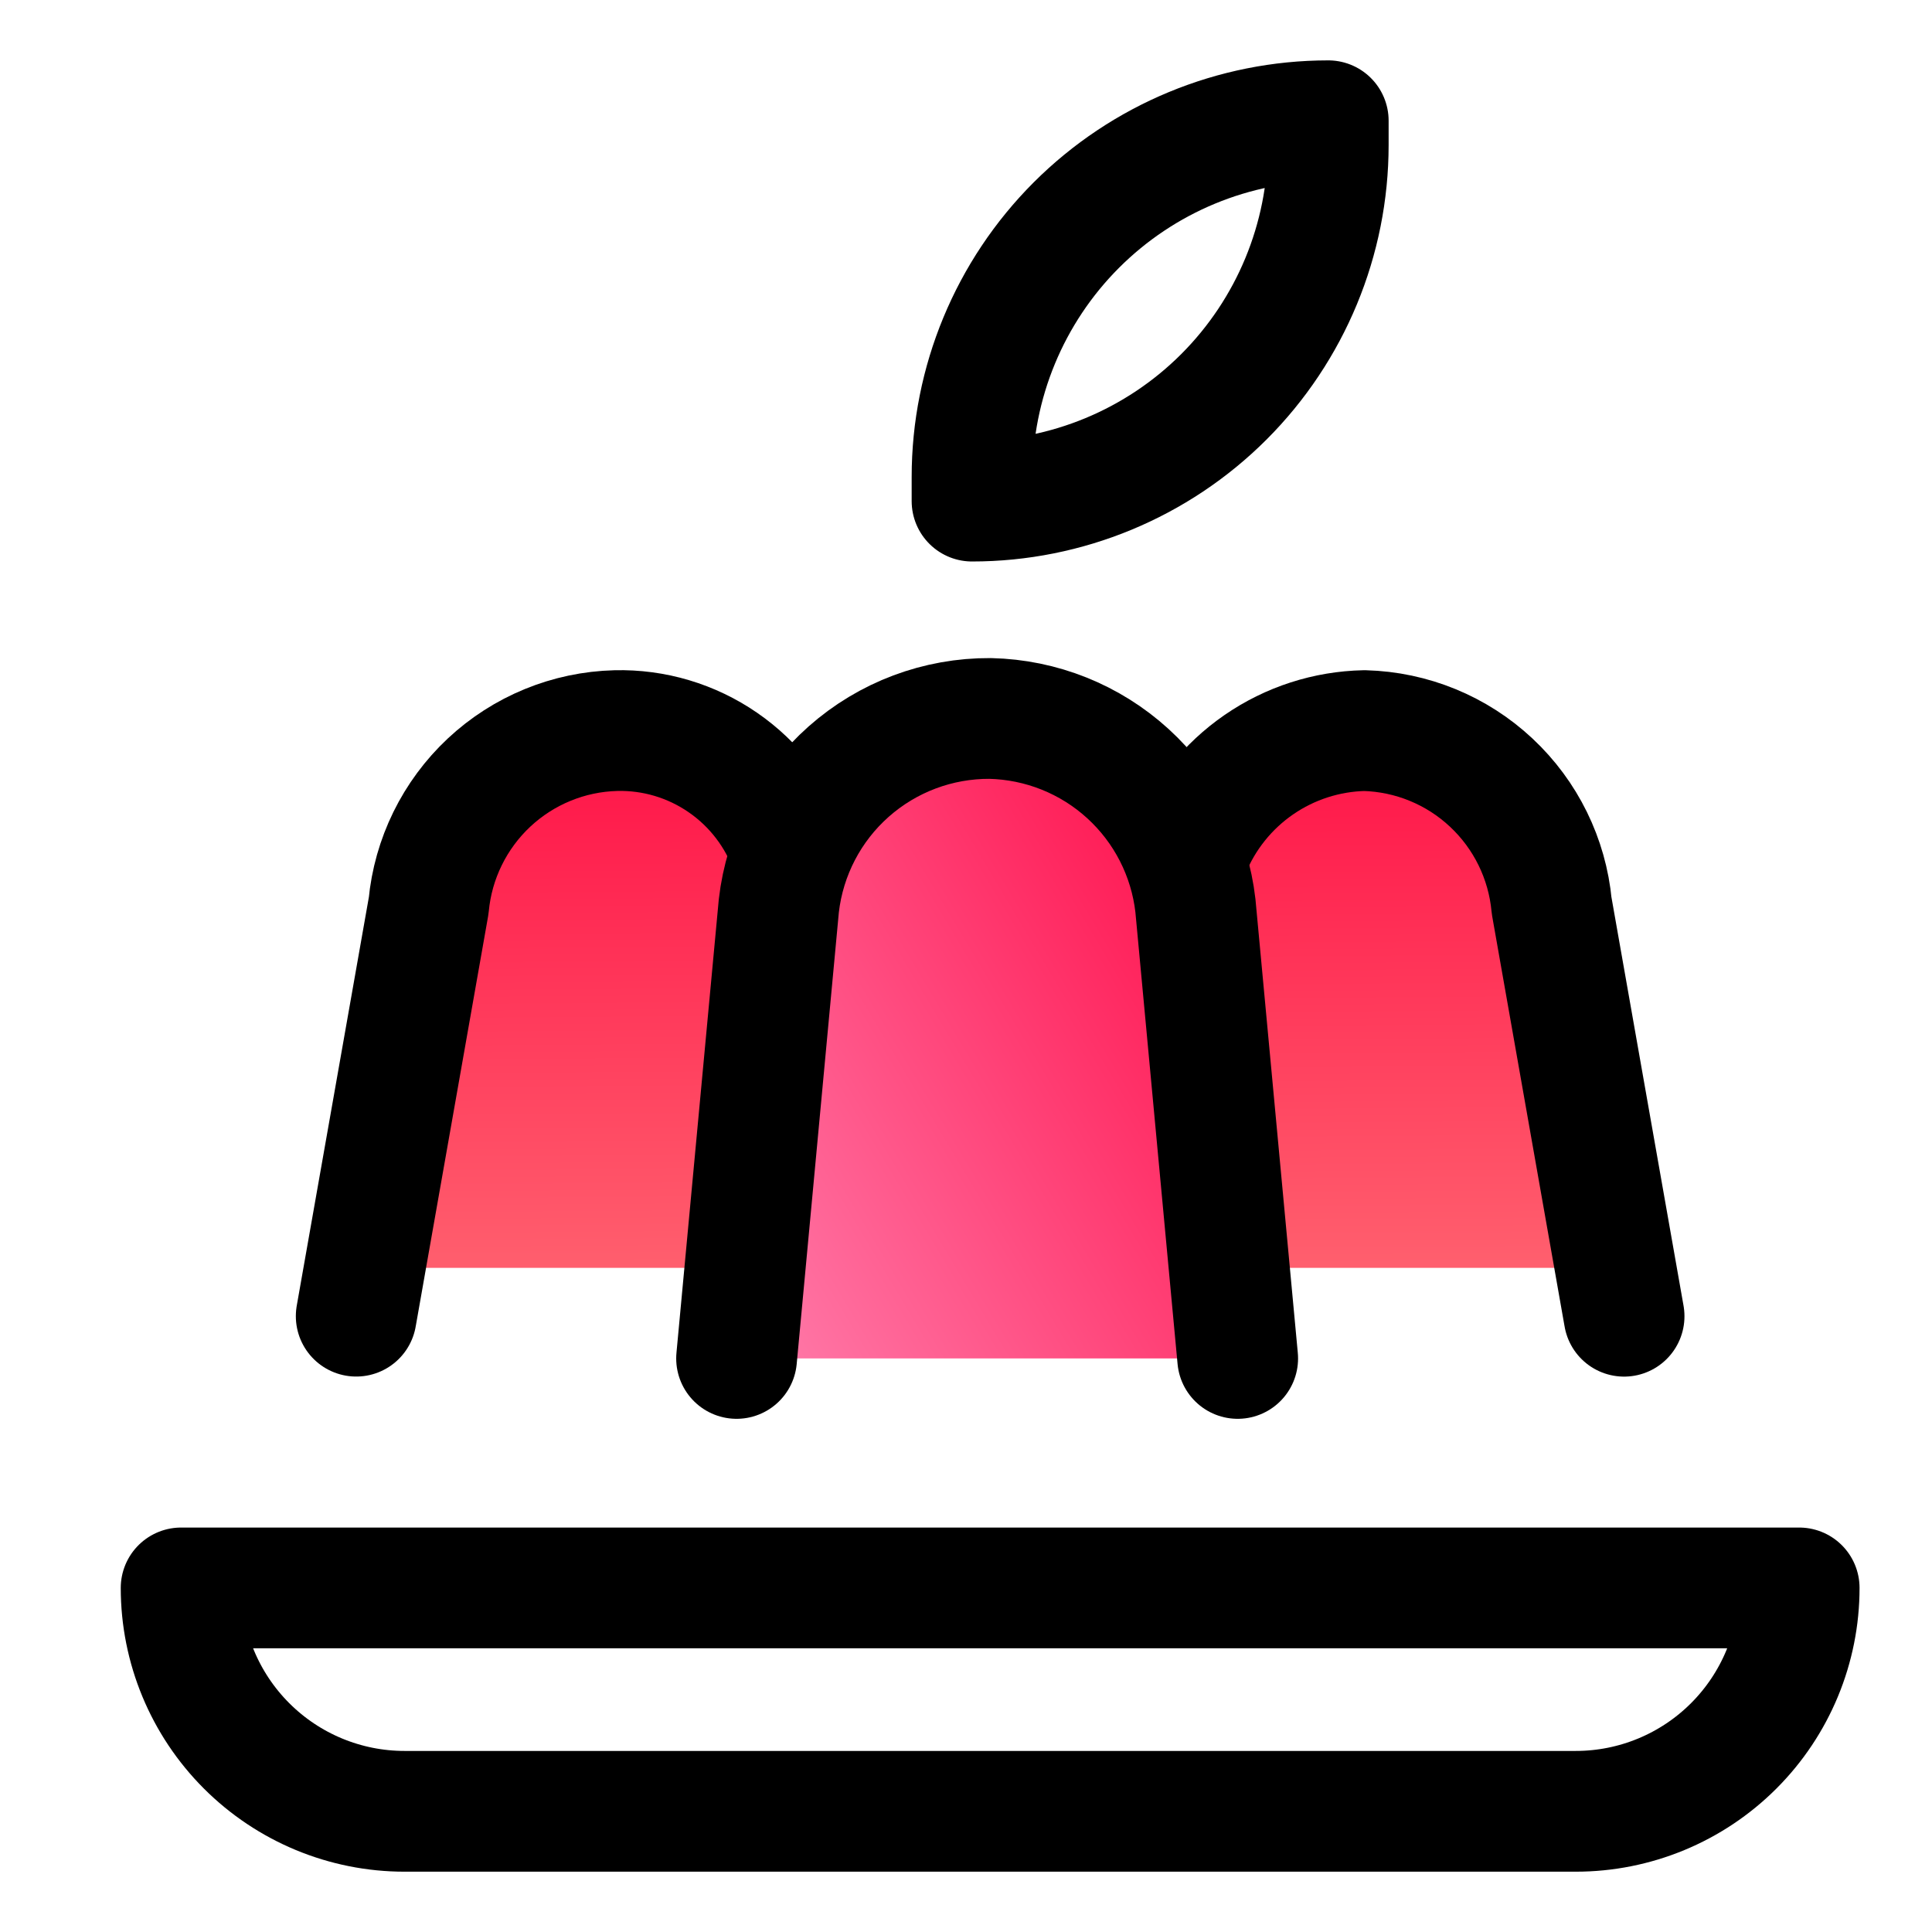
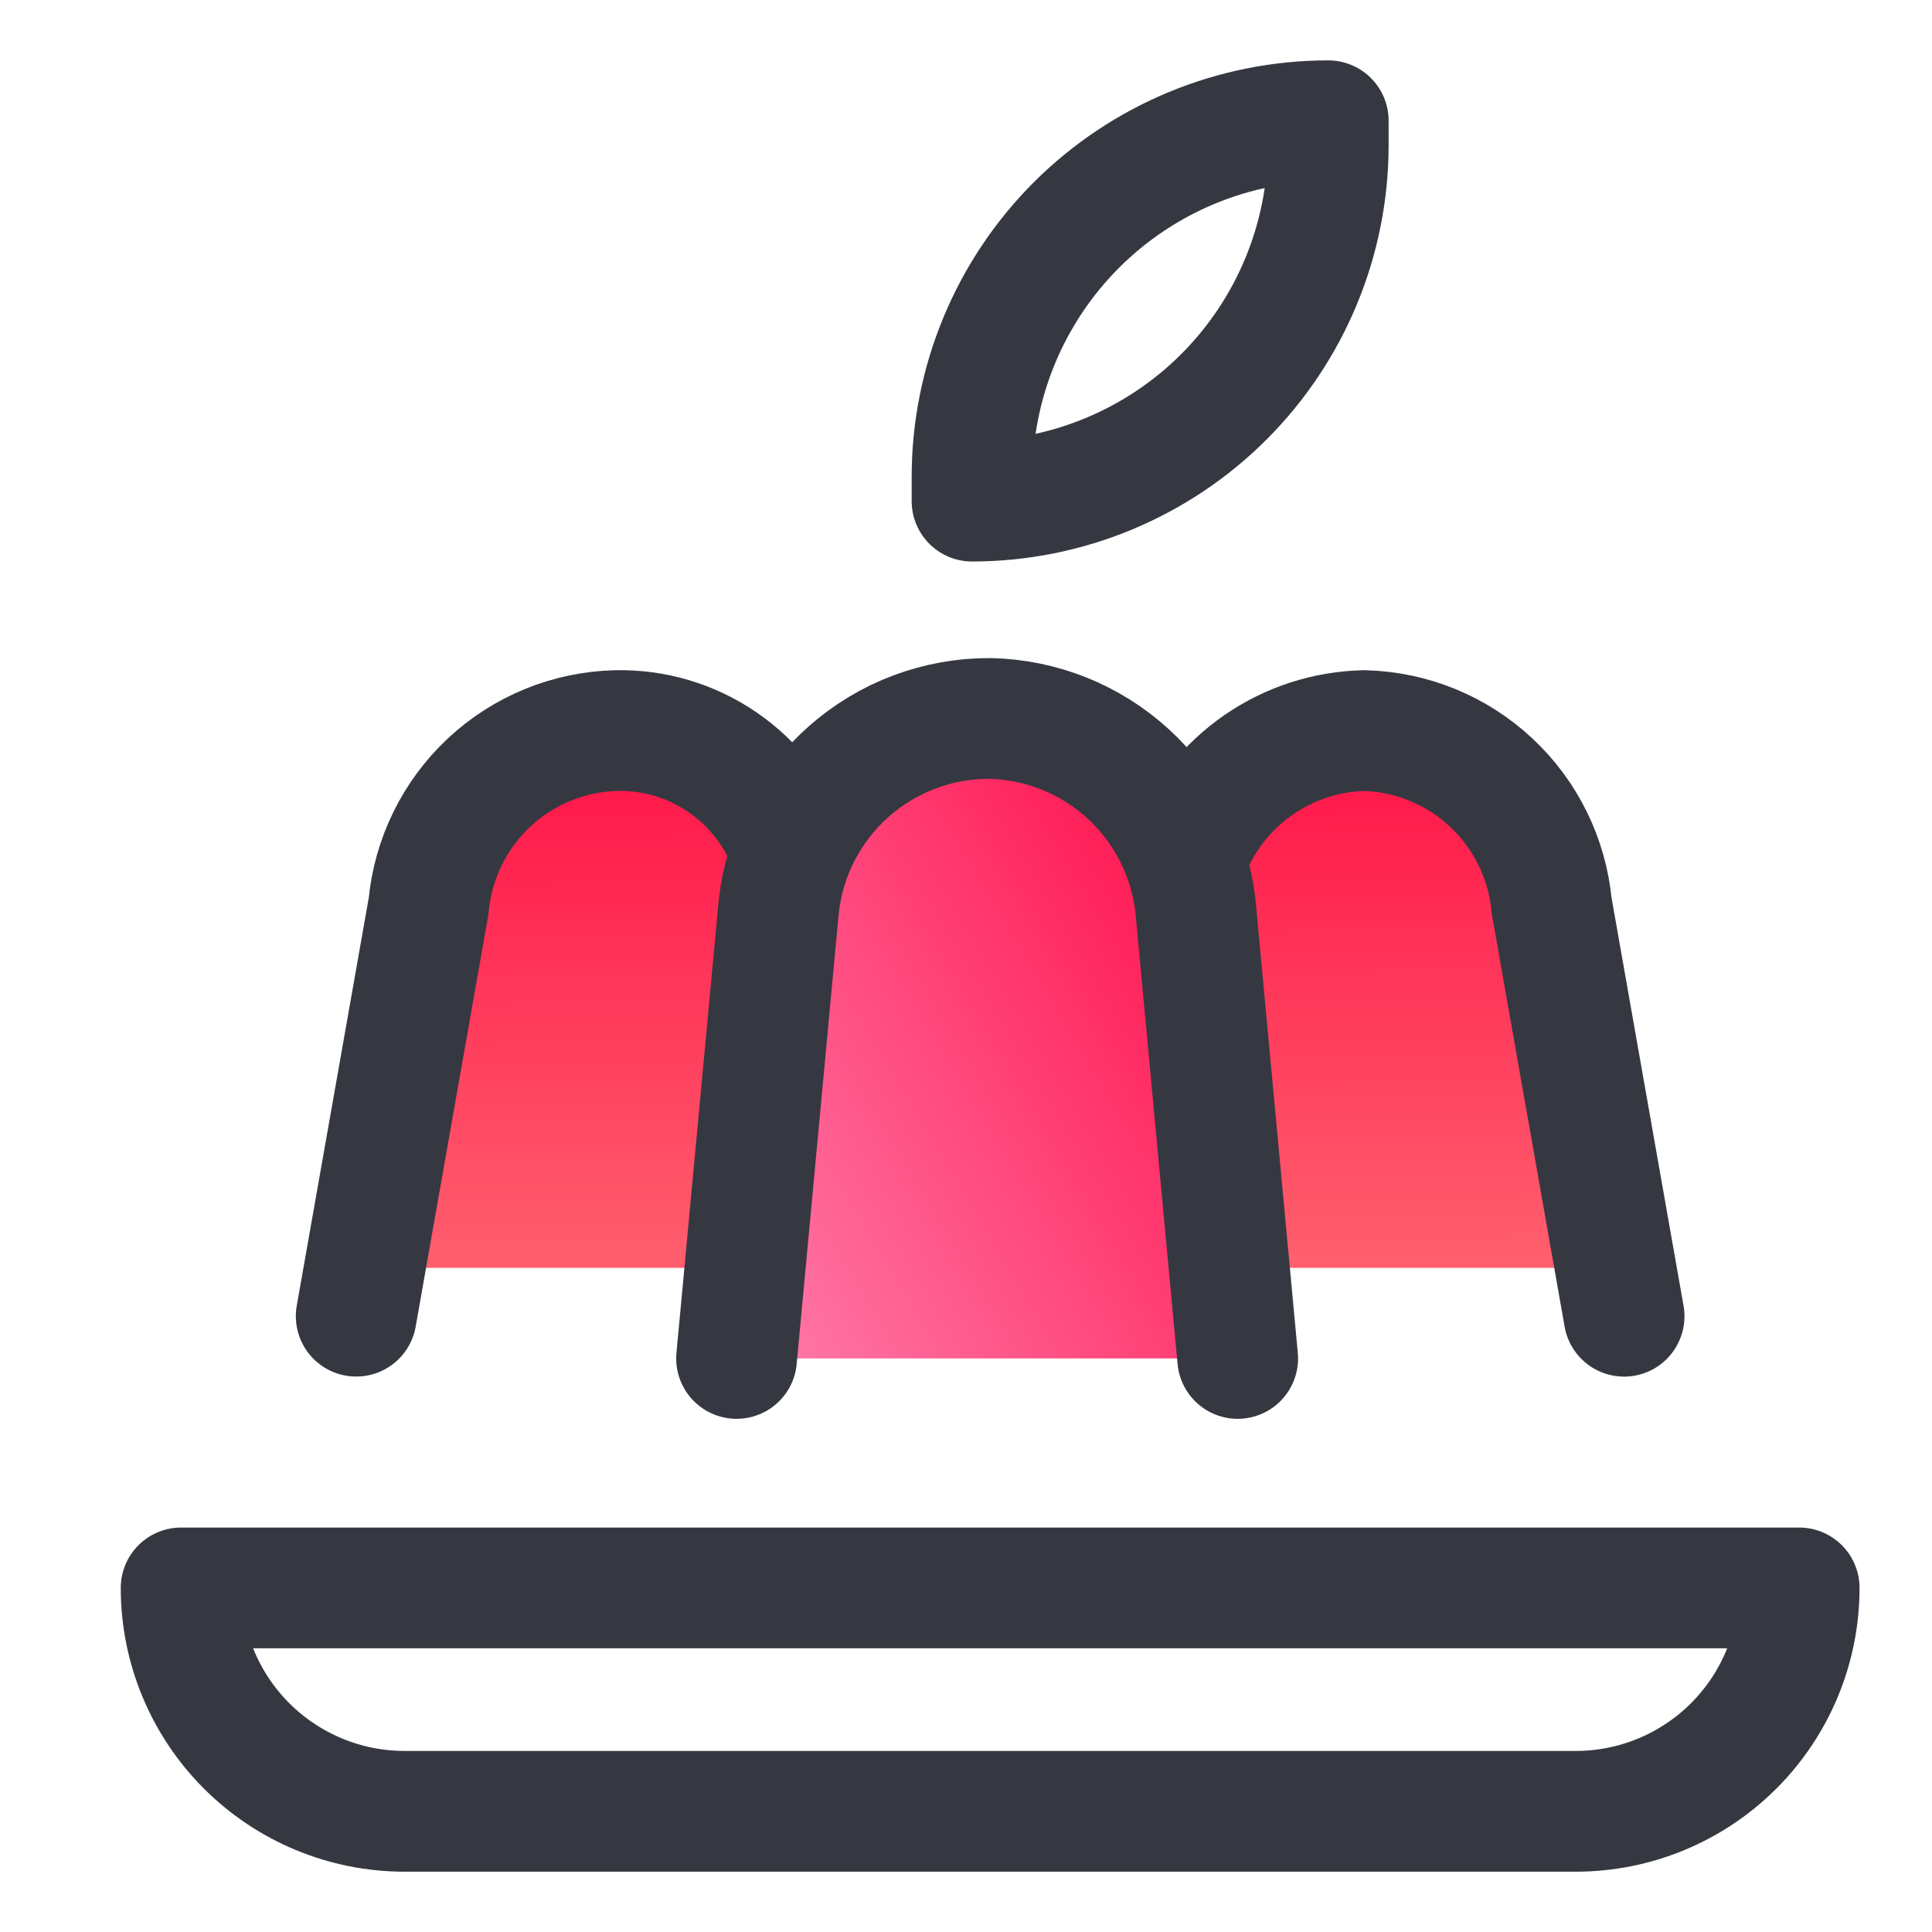
<svg xmlns="http://www.w3.org/2000/svg" width="32" height="32" viewBox="0 0 32 32" fill="none">
-   <path d="M22 2V2.4C22 3.965 21.378 5.465 20.272 6.572C19.166 7.678 17.665 8.3 16.1 8.3V7.9C16.1 6.335 16.722 4.834 17.828 3.728C18.934 2.622 20.435 2 22 2Z" stroke="black" stroke-width="2" stroke-linejoin="round" />
+   <path d="M22 2V2.4C22 3.965 21.378 5.465 20.272 6.572C19.166 7.678 17.665 8.3 16.1 8.3V7.9C16.1 6.335 16.722 4.834 17.828 3.728C18.934 2.622 20.435 2 22 2Z" stroke="#363841" stroke-width="2" stroke-linejoin="round" />
  <path d="M8 13H25L26 21H7L8 13Z" fill="url(#paint0_linear_456_1233)" />
-   <path d="M3.1 26.301H29.8C29.8 27.282 29.41 28.223 28.716 28.917C28.022 29.611 27.081 30.001 26.1 30.001H6.7C5.719 30.001 4.778 29.611 4.084 28.917C3.39 28.223 3 27.282 3 26.301H3.1Z" stroke="black" stroke-width="2" stroke-linecap="round" stroke-linejoin="round" />
-   <path d="M13.1 14.101C12.889 13.504 12.495 12.989 11.974 12.63C11.454 12.271 10.832 12.085 10.2 12.101C9.418 12.121 8.671 12.428 8.1 12.962C7.529 13.497 7.173 14.222 7.1 15.001L5.9 21.8" stroke="black" stroke-width="2" stroke-linecap="round" stroke-linejoin="round" />
-   <path d="M19.7 14.101C19.935 13.52 20.335 13.021 20.85 12.666C21.366 12.31 21.974 12.114 22.6 12.101C23.382 12.122 24.129 12.428 24.7 12.963C25.271 13.497 25.627 14.222 25.7 15.001L26.9 21.801" stroke="black" stroke-width="2" stroke-linecap="round" stroke-linejoin="round" />
+   <path d="M3.1 26.301H29.8C29.8 27.282 29.41 28.223 28.716 28.917C28.022 29.611 27.081 30.001 26.1 30.001H6.7C5.719 30.001 4.778 29.611 4.084 28.917C3.39 28.223 3 27.282 3 26.301H3.1Z" stroke="#363841" stroke-width="2" stroke-linecap="round" stroke-linejoin="round" />
+   <path d="M13.1 14.101C12.889 13.504 12.495 12.989 11.974 12.63C11.454 12.271 10.832 12.085 10.2 12.101C9.418 12.121 8.671 12.428 8.1 12.962C7.529 13.497 7.173 14.222 7.1 15.001L5.9 21.8" stroke="#363841" stroke-width="2" stroke-linecap="round" stroke-linejoin="round" />
+   <path d="M19.7 14.101C19.935 13.52 20.335 13.021 20.85 12.666C21.366 12.31 21.974 12.114 22.6 12.101C23.382 12.122 24.129 12.428 24.7 12.963C25.271 13.497 25.627 14.222 25.7 15.001L26.9 21.801" stroke="#363841" stroke-width="2" stroke-linecap="round" stroke-linejoin="round" />
  <path d="M20.5 22.5L19.8 15.001C19.704 14.16 19.306 13.383 18.681 12.813C18.056 12.243 17.246 11.919 16.4 11.9C15.537 11.895 14.703 12.208 14.057 12.78C13.411 13.352 12.999 14.143 12.9 15.001L12.2 22.5" fill="url(#paint1_linear_456_1233)" />
-   <path d="M20.5 22.5L19.8 15.001C19.704 14.16 19.306 13.383 18.681 12.813C18.056 12.243 17.246 11.919 16.4 11.9C15.537 11.895 14.703 12.208 14.057 12.78C13.411 13.352 12.999 14.143 12.9 15.001L12.2 22.5" stroke="black" stroke-width="2" stroke-linecap="round" stroke-linejoin="round" />
+   <path d="M20.5 22.5L19.8 15.001C19.704 14.16 19.306 13.383 18.681 12.813C18.056 12.243 17.246 11.919 16.4 11.9C15.537 11.895 14.703 12.208 14.057 12.78C13.411 13.352 12.999 14.143 12.9 15.001L12.2 22.5" stroke="#363841" stroke-width="2" stroke-linecap="round" stroke-linejoin="round" />
  <defs>
    <linearGradient id="paint0_linear_456_1233" x1="7.5" y1="24.5" x2="7.401" y2="10.594" gradientUnits="userSpaceOnUse">
      <stop stop-color="#FF7D7D" />
      <stop offset="1" stop-color="#FF0440" />
    </linearGradient>
    <linearGradient id="paint1_linear_456_1233" x1="12.194" y1="22.513" x2="22.996" y2="16.068" gradientUnits="userSpaceOnUse">
      <stop stop-color="#FF7DAC" />
      <stop offset="1" stop-color="#FF0440" />
    </linearGradient>
  </defs>
</svg>
